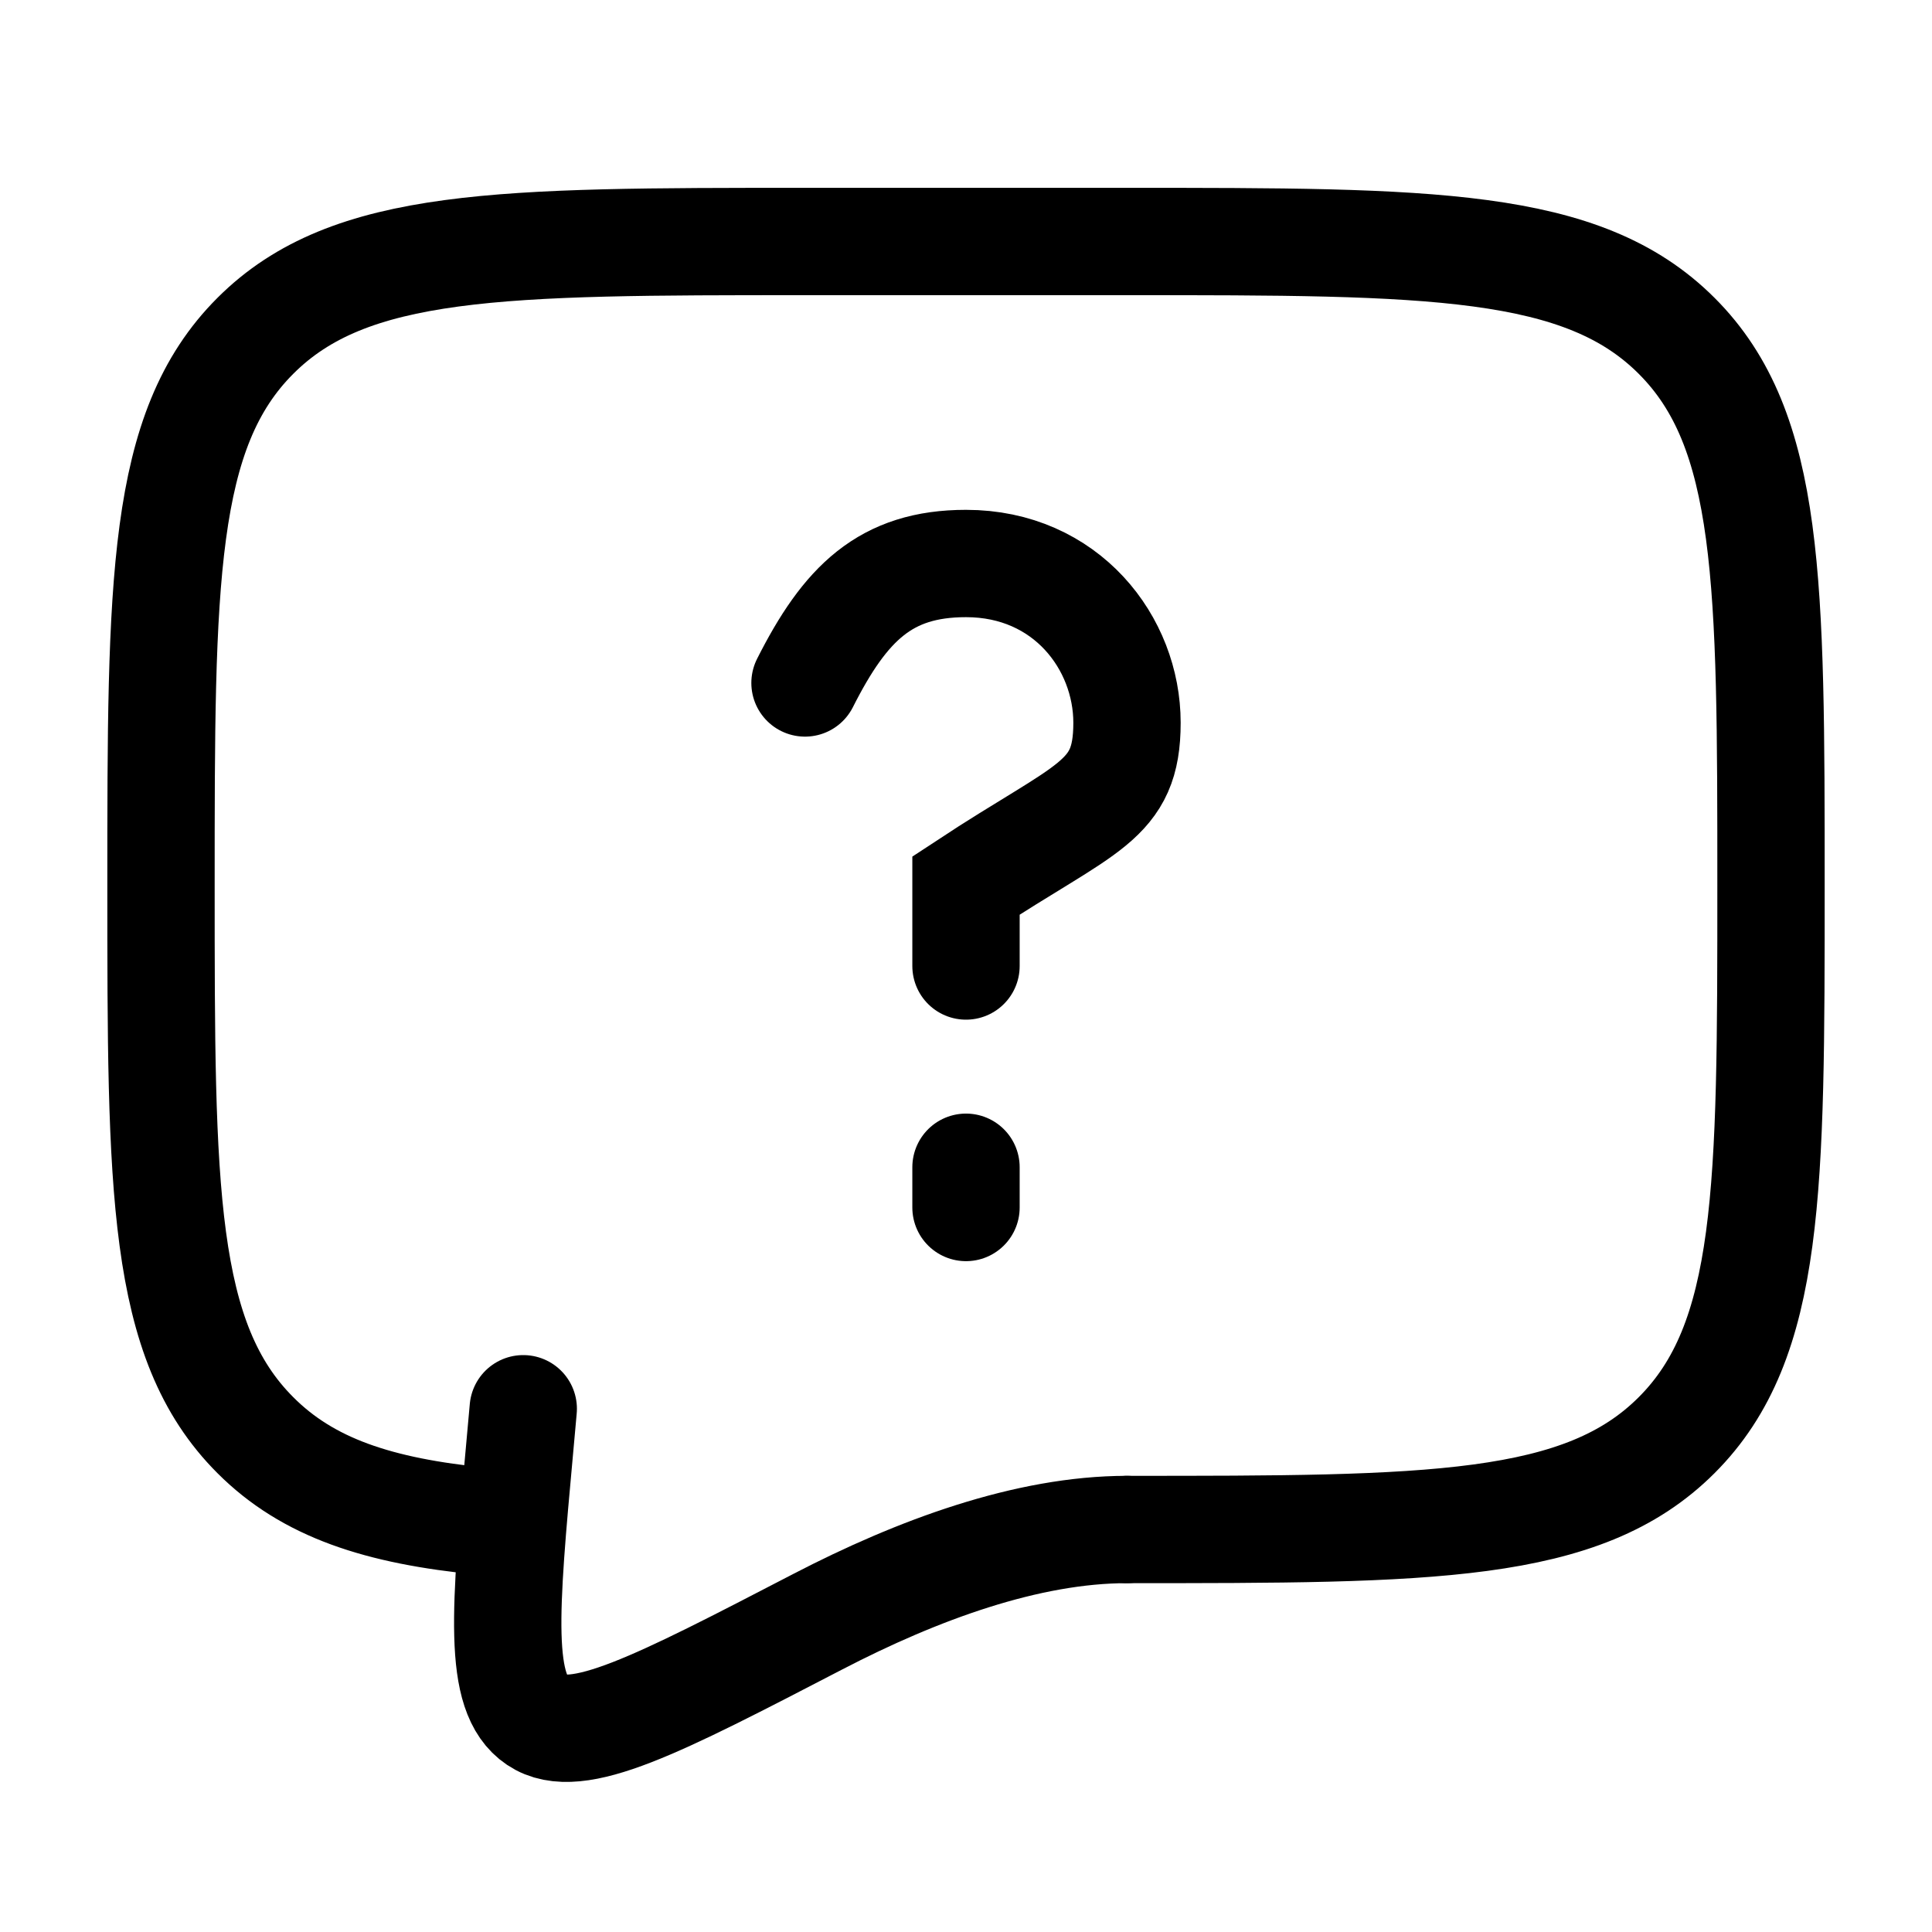
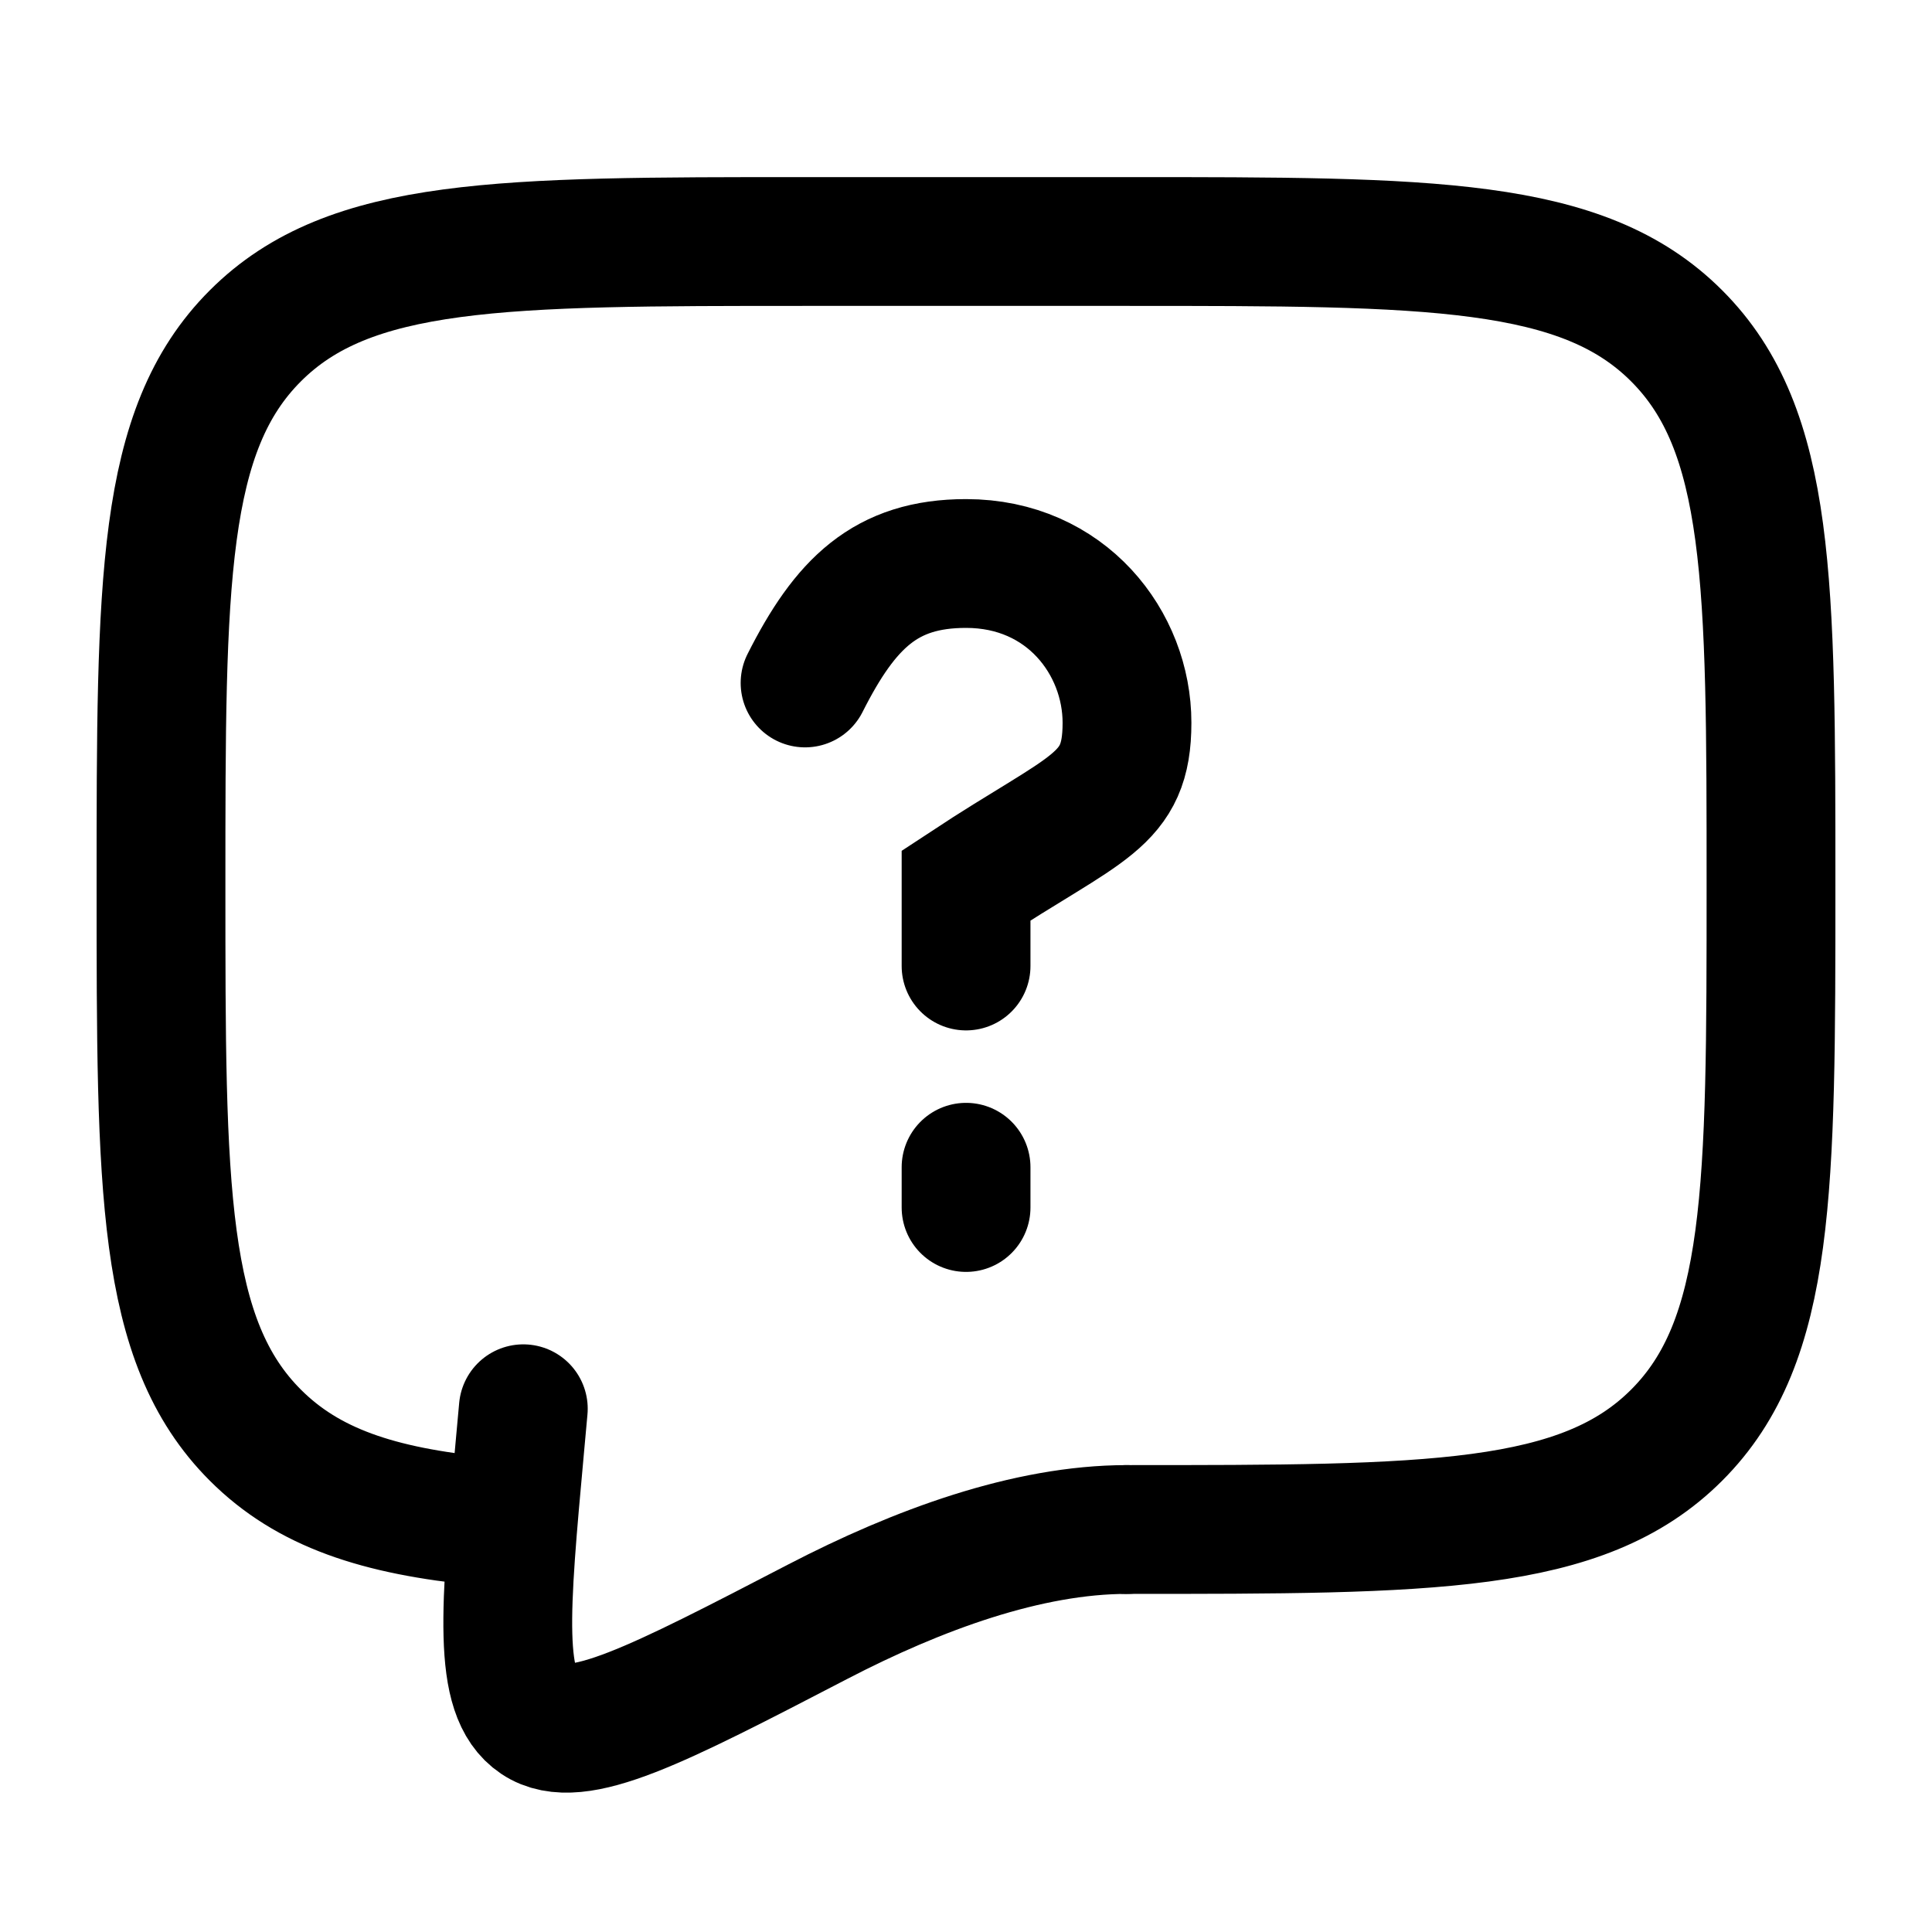
- <svg xmlns="http://www.w3.org/2000/svg" width="36" height="36" viewBox="0 0 36 36" fill="none">
-   <path d="M21 28.5C26.657 28.5 29.485 28.5 31.242 26.742C33 24.985 33 22.157 33 16.5C33 10.844 33 8.014 31.242 6.258C29.485 4.5 26.657 4.5 21 4.5H15C9.344 4.5 6.514 4.5 4.758 6.258C3 8.014 3 10.844 3 16.5C3 22.157 3 24.985 4.758 26.742C5.737 27.723 7.05 28.157 9 28.347" stroke="black" stroke-width="2" stroke-linecap="round" stroke-linejoin="round" />
-   <path d="M15 12.726C15.75 11.241 16.5 10.5 18 10.5C19.869 10.5 21 11.983 21 13.467C21 14.95 20.25 15.017 18 16.5V18M18 21.75V22.5M21 28.5C19.146 28.5 17.103 29.25 15.238 30.218C12.241 31.773 10.743 32.551 10.005 32.055C9.267 31.56 9.406 30.023 9.687 26.949L9.75 26.25" stroke="black" stroke-width="2" stroke-linecap="round" />
+ <svg xmlns="http://www.w3.org/2000/svg" width="30" height="30" viewBox="0 0 30 30" fill="none">
+   <path d="M17.5 23.75C22.214 23.75 24.571 23.75 26.035 22.285C27.5 20.821 27.5 18.464 27.5 13.75C27.5 9.036 27.5 6.679 26.035 5.215C24.571 3.75 22.214 3.75 17.5 3.75H12.5C7.786 3.75 5.429 3.75 3.965 5.215C2.5 6.679 2.5 9.036 2.5 13.75C2.5 18.464 2.5 20.821 3.965 22.285C4.781 23.102 5.875 23.464 7.5 23.622" stroke="black" stroke-width="2" stroke-linecap="round" stroke-linejoin="round" />
+   <path d="M12.501 10.605C13.126 9.367 13.751 8.75 15.001 8.75C16.558 8.75 17.5 9.986 17.5 11.223C17.5 12.459 16.875 12.514 15.001 13.75V15M15.001 18.125V18.75M17.5 23.75C15.956 23.75 14.253 24.375 12.699 25.181C10.202 26.477 8.953 27.126 8.338 26.712C7.723 26.3 7.839 25.019 8.073 22.457L8.126 21.875" stroke="black" stroke-width="2" stroke-linecap="round" />
</svg>
